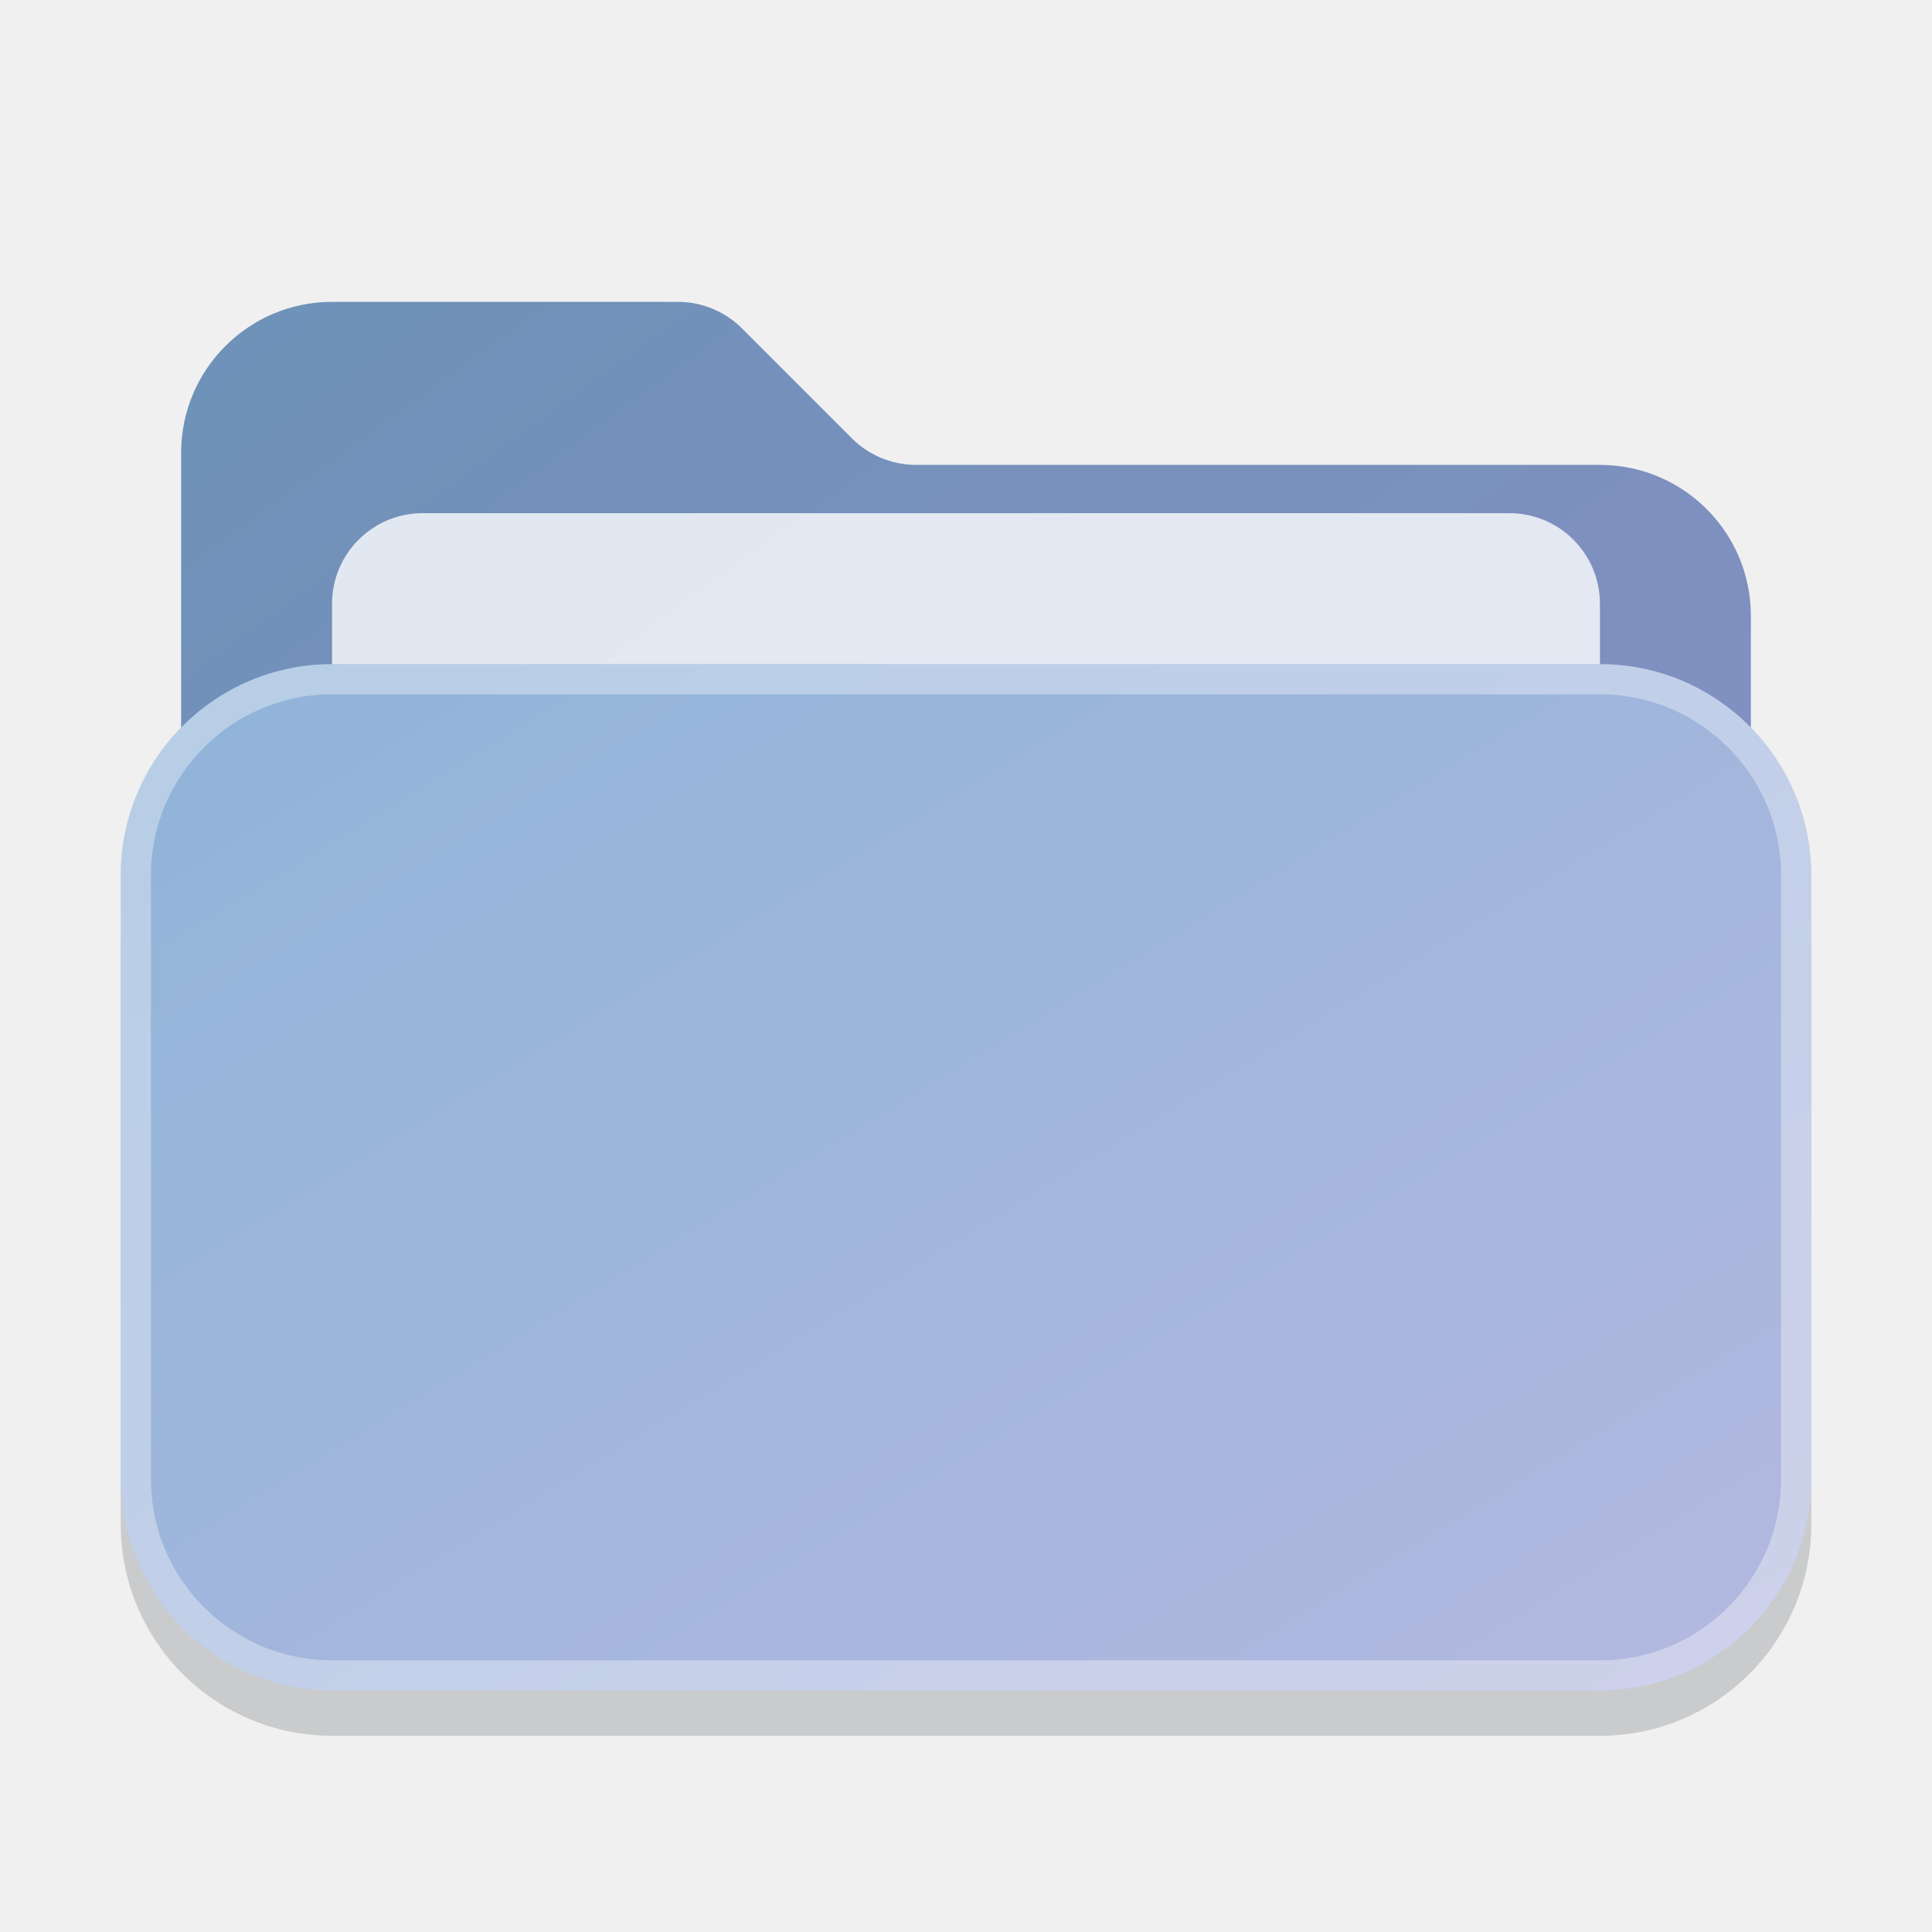
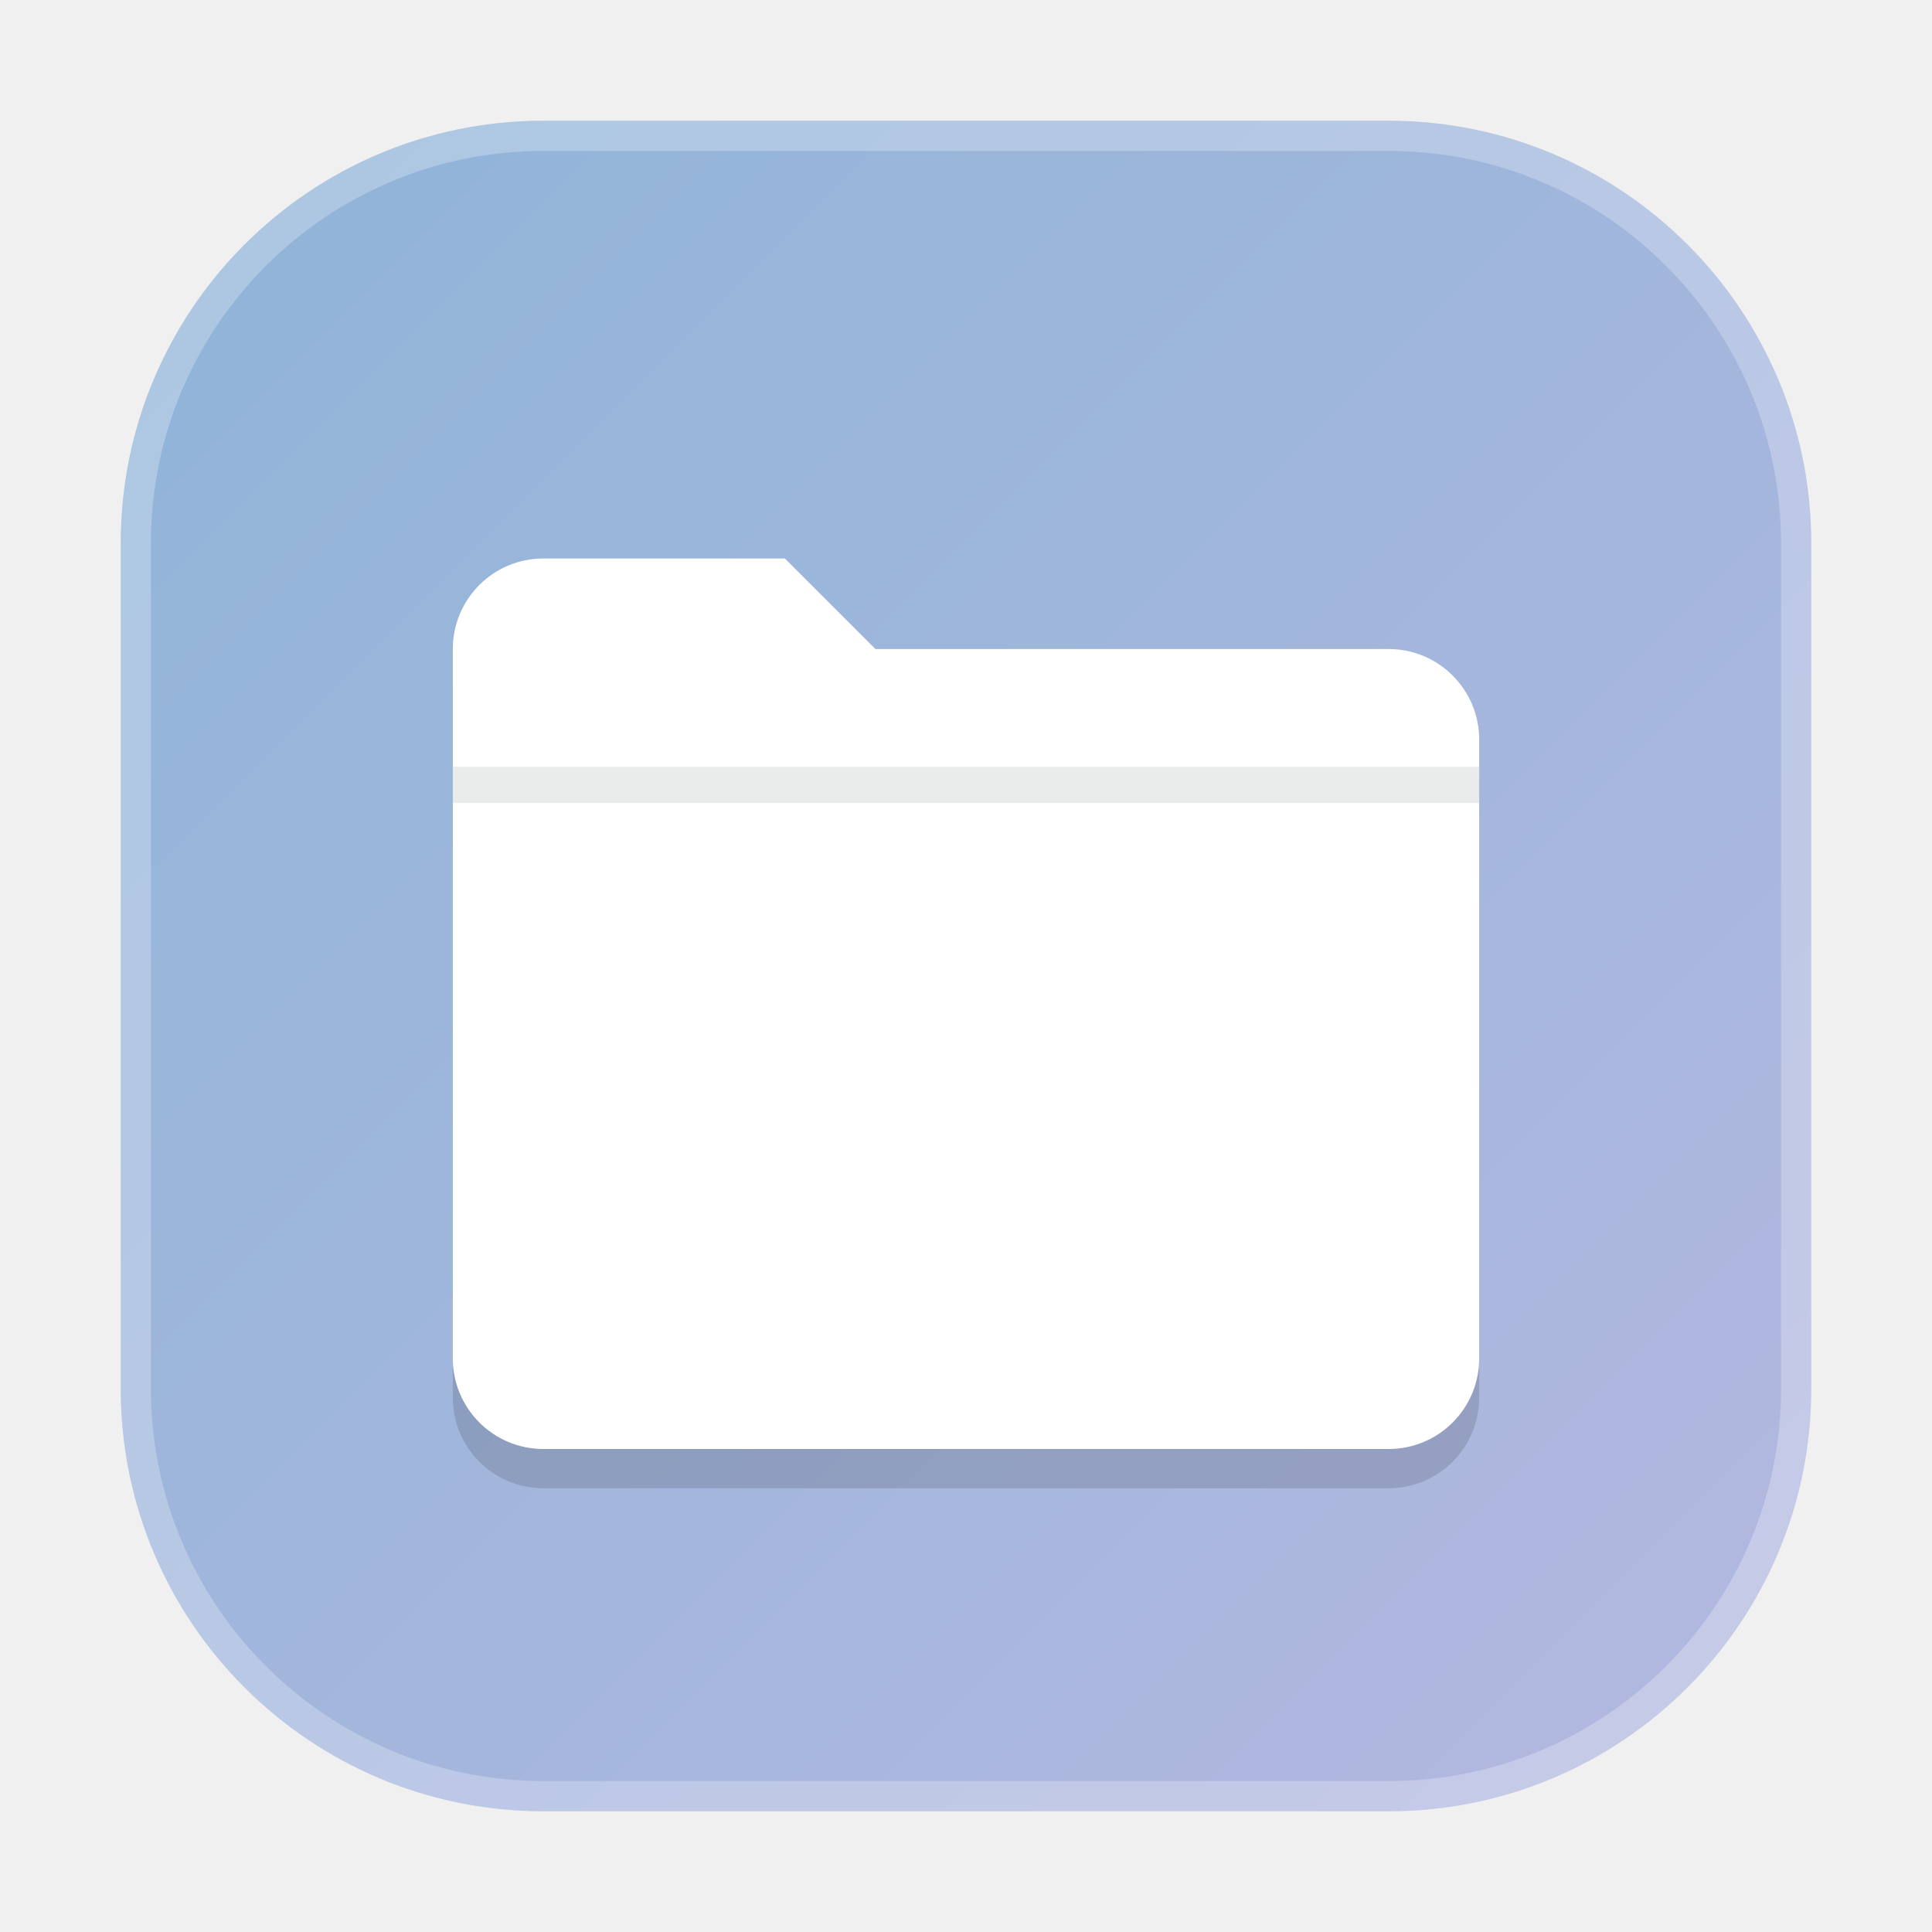
<svg xmlns="http://www.w3.org/2000/svg" width="64" height="64" viewBox="0 0 64 64">
  <defs>
-     <linearGradient id="f" x1="0" y1="0" x2="1" y2="1">
+     <linearGradient id="g" x1="0" y1="0" x2="1" y2="1">
      <stop offset="0" stop-color="#8fb4d8" />
      <stop offset="1" stop-color="#b4b8e0" />
    </linearGradient>
-     <linearGradient id="b" x1="0" y1="0" x2="1" y2="1">
-       <stop offset="0" stop-color="#6d92b8" />
-       <stop offset="1" stop-color="#8a8fc4" />
-     </linearGradient>
  </defs>
-   <path d="M6 15a5 5 0 0 1 5-5h11.5a3 3 0 0 1 2.1.9l3.6 3.6a3 3 0 0 0 2.1.9H53a5 5 0 0 1 5 5V48H6z" fill="url(#b)" />
-   <rect x="11" y="17" width="42" height="20" rx="3" fill="#eef2f7" opacity="0.9" />
-   <rect x="4" y="23" width="56" height="33" rx="7" fill="#1b2026" opacity="0.18" transform="translate(0 1.5)" />
-   <rect x="4" y="22" width="56" height="34" rx="7" fill="url(#f)" />
-   <rect x="4.5" y="22.5" width="55" height="33" rx="6.5" fill="none" stroke="#ffffff" stroke-opacity="0.35" />
+   <rect x="4" y="4" width="56" height="56" rx="14" ry="14" fill="url(#g)" />
+   <rect x="4.5" y="4.5" width="55" height="55" rx="13.5" ry="13.5" fill="none" stroke="#ffffff" stroke-opacity="0.25" />
+   <path d="M15 21.5a3 3 0 0 1 3-3h8l3 3h17a3 3 0 0 1 3 3V45a3 3 0 0 1-3 3H18a3 3 0 0 1-3-3z" fill="#2b323b" opacity="0.18" transform="translate(0 1.3)" />
+   <path d="M15 21.5a3 3 0 0 1 3-3h8l3 3h17a3 3 0 0 1 3 3V45a3 3 0 0 1-3 3H18a3 3 0 0 1-3-3z" fill="#ffffff" />
+   <path d="M15 26h34" stroke="#2b323b" stroke-opacity="0.10" stroke-width="1.2" />
</svg>
